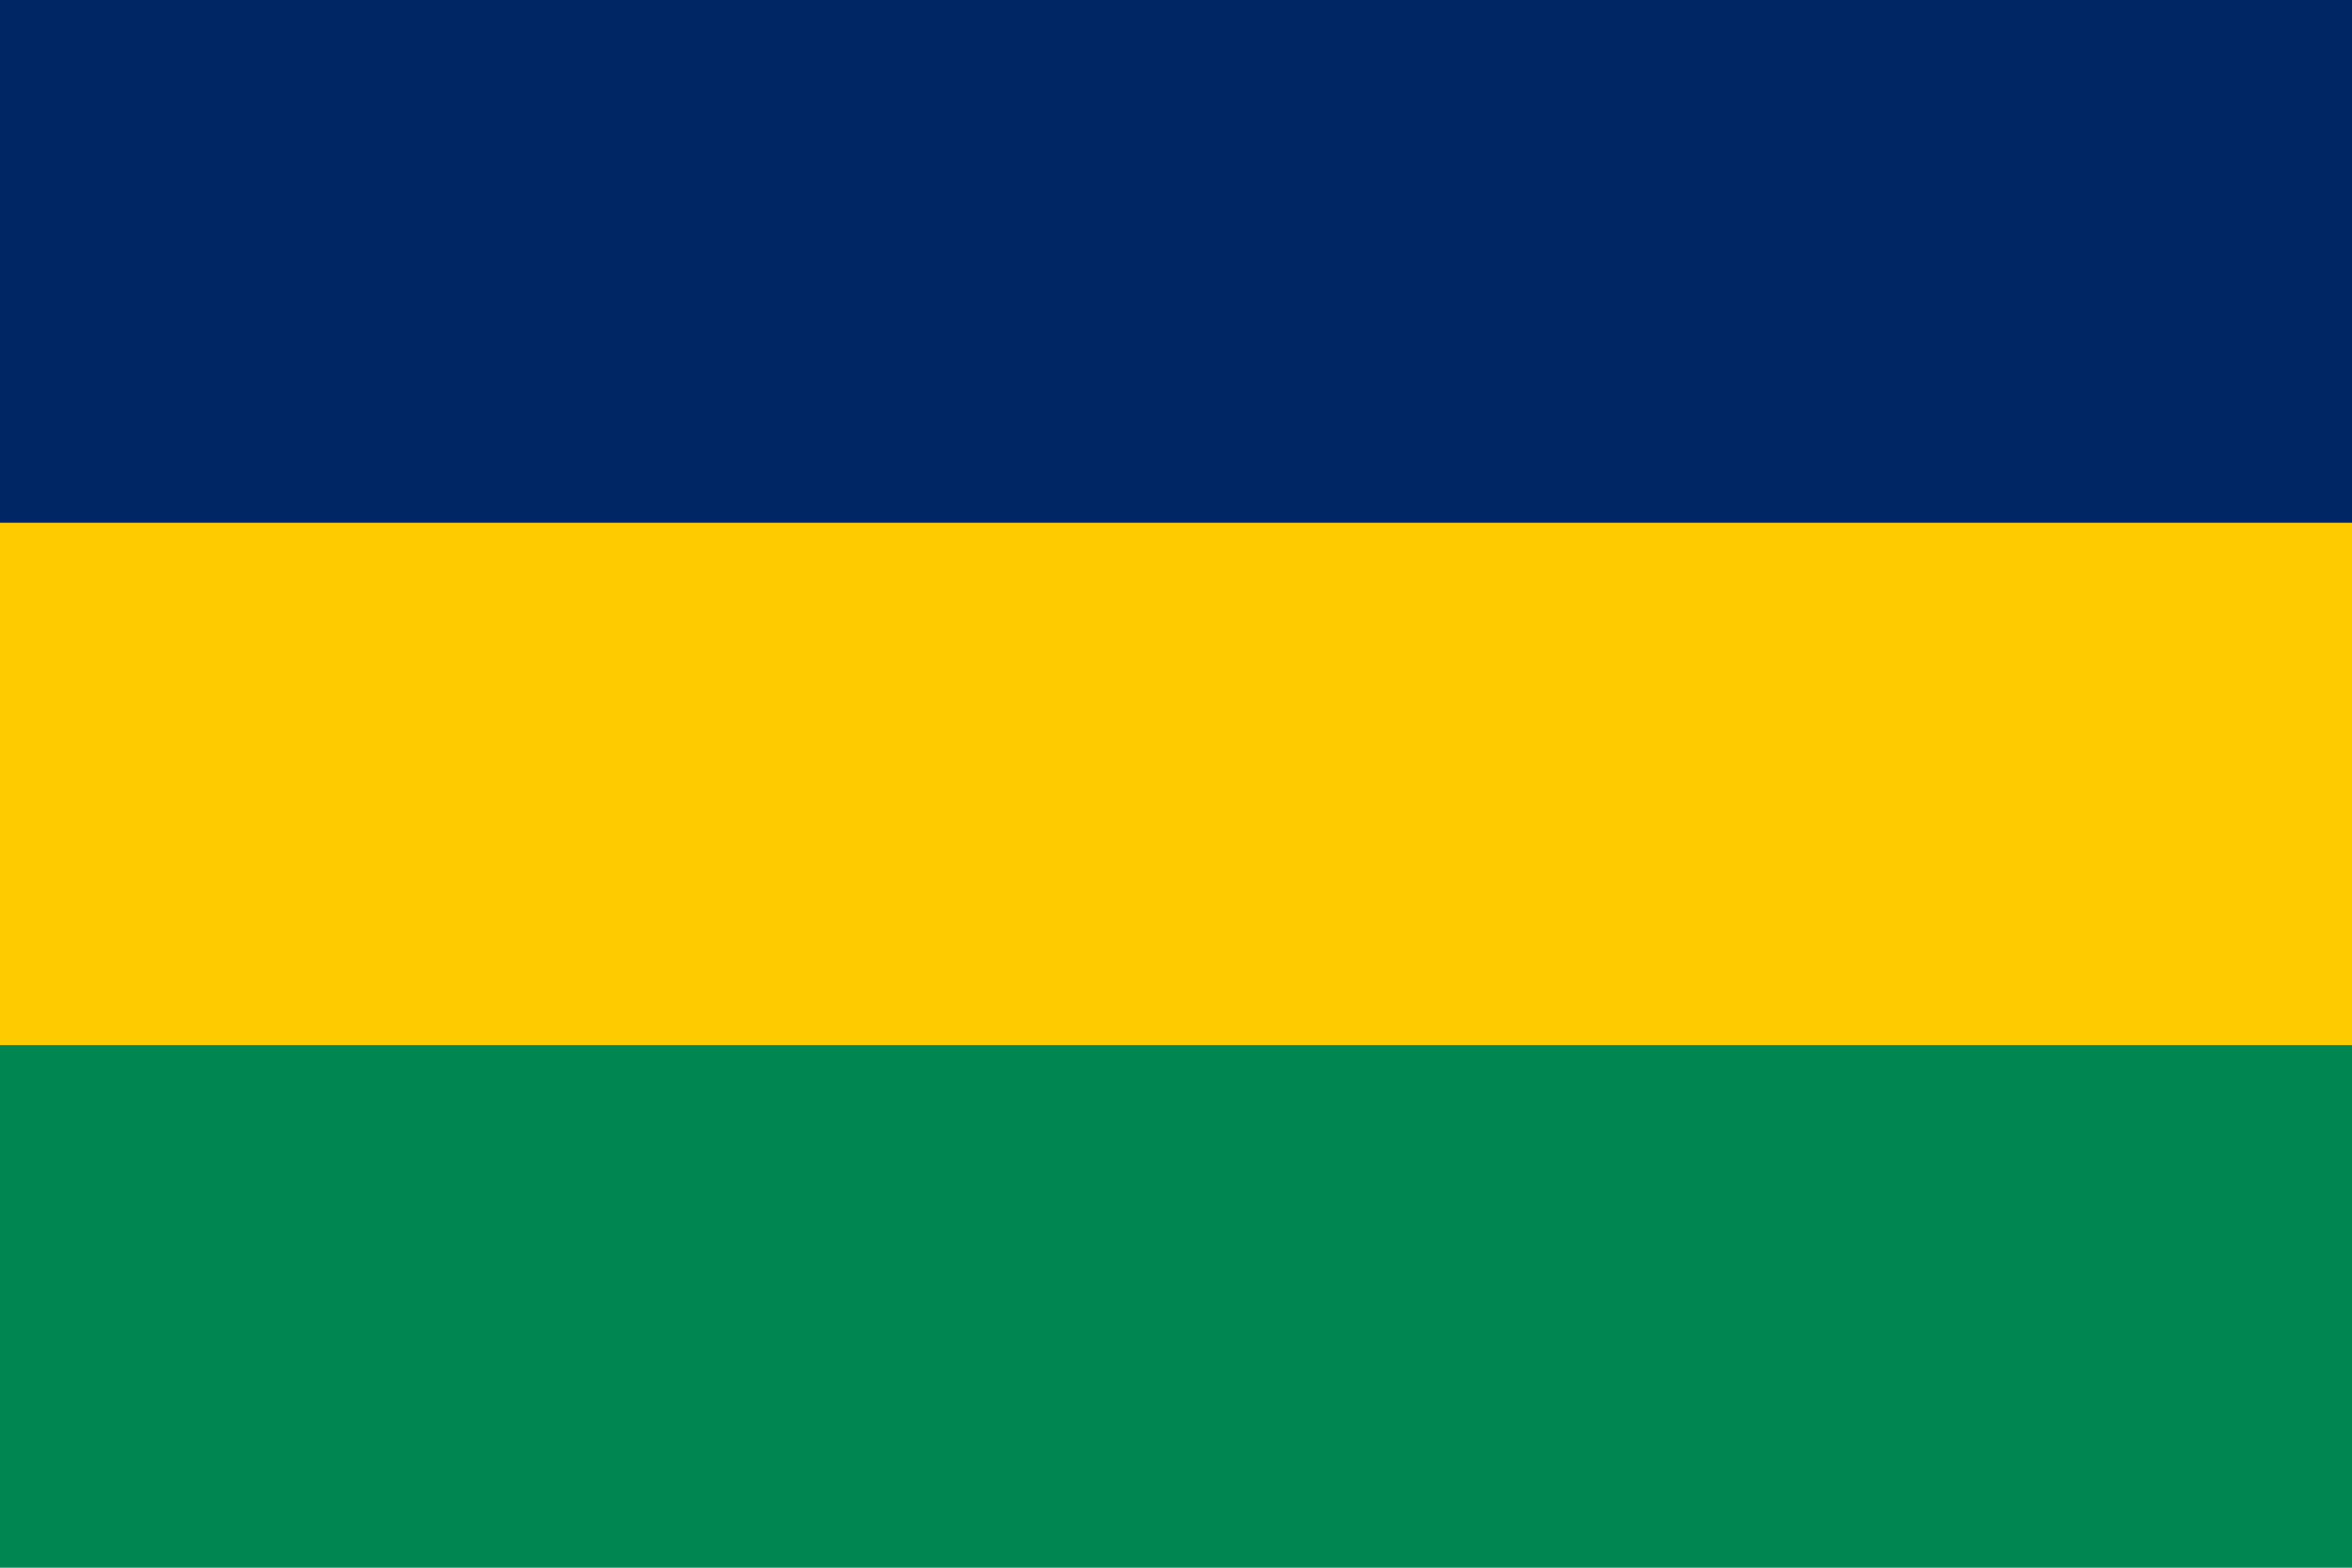
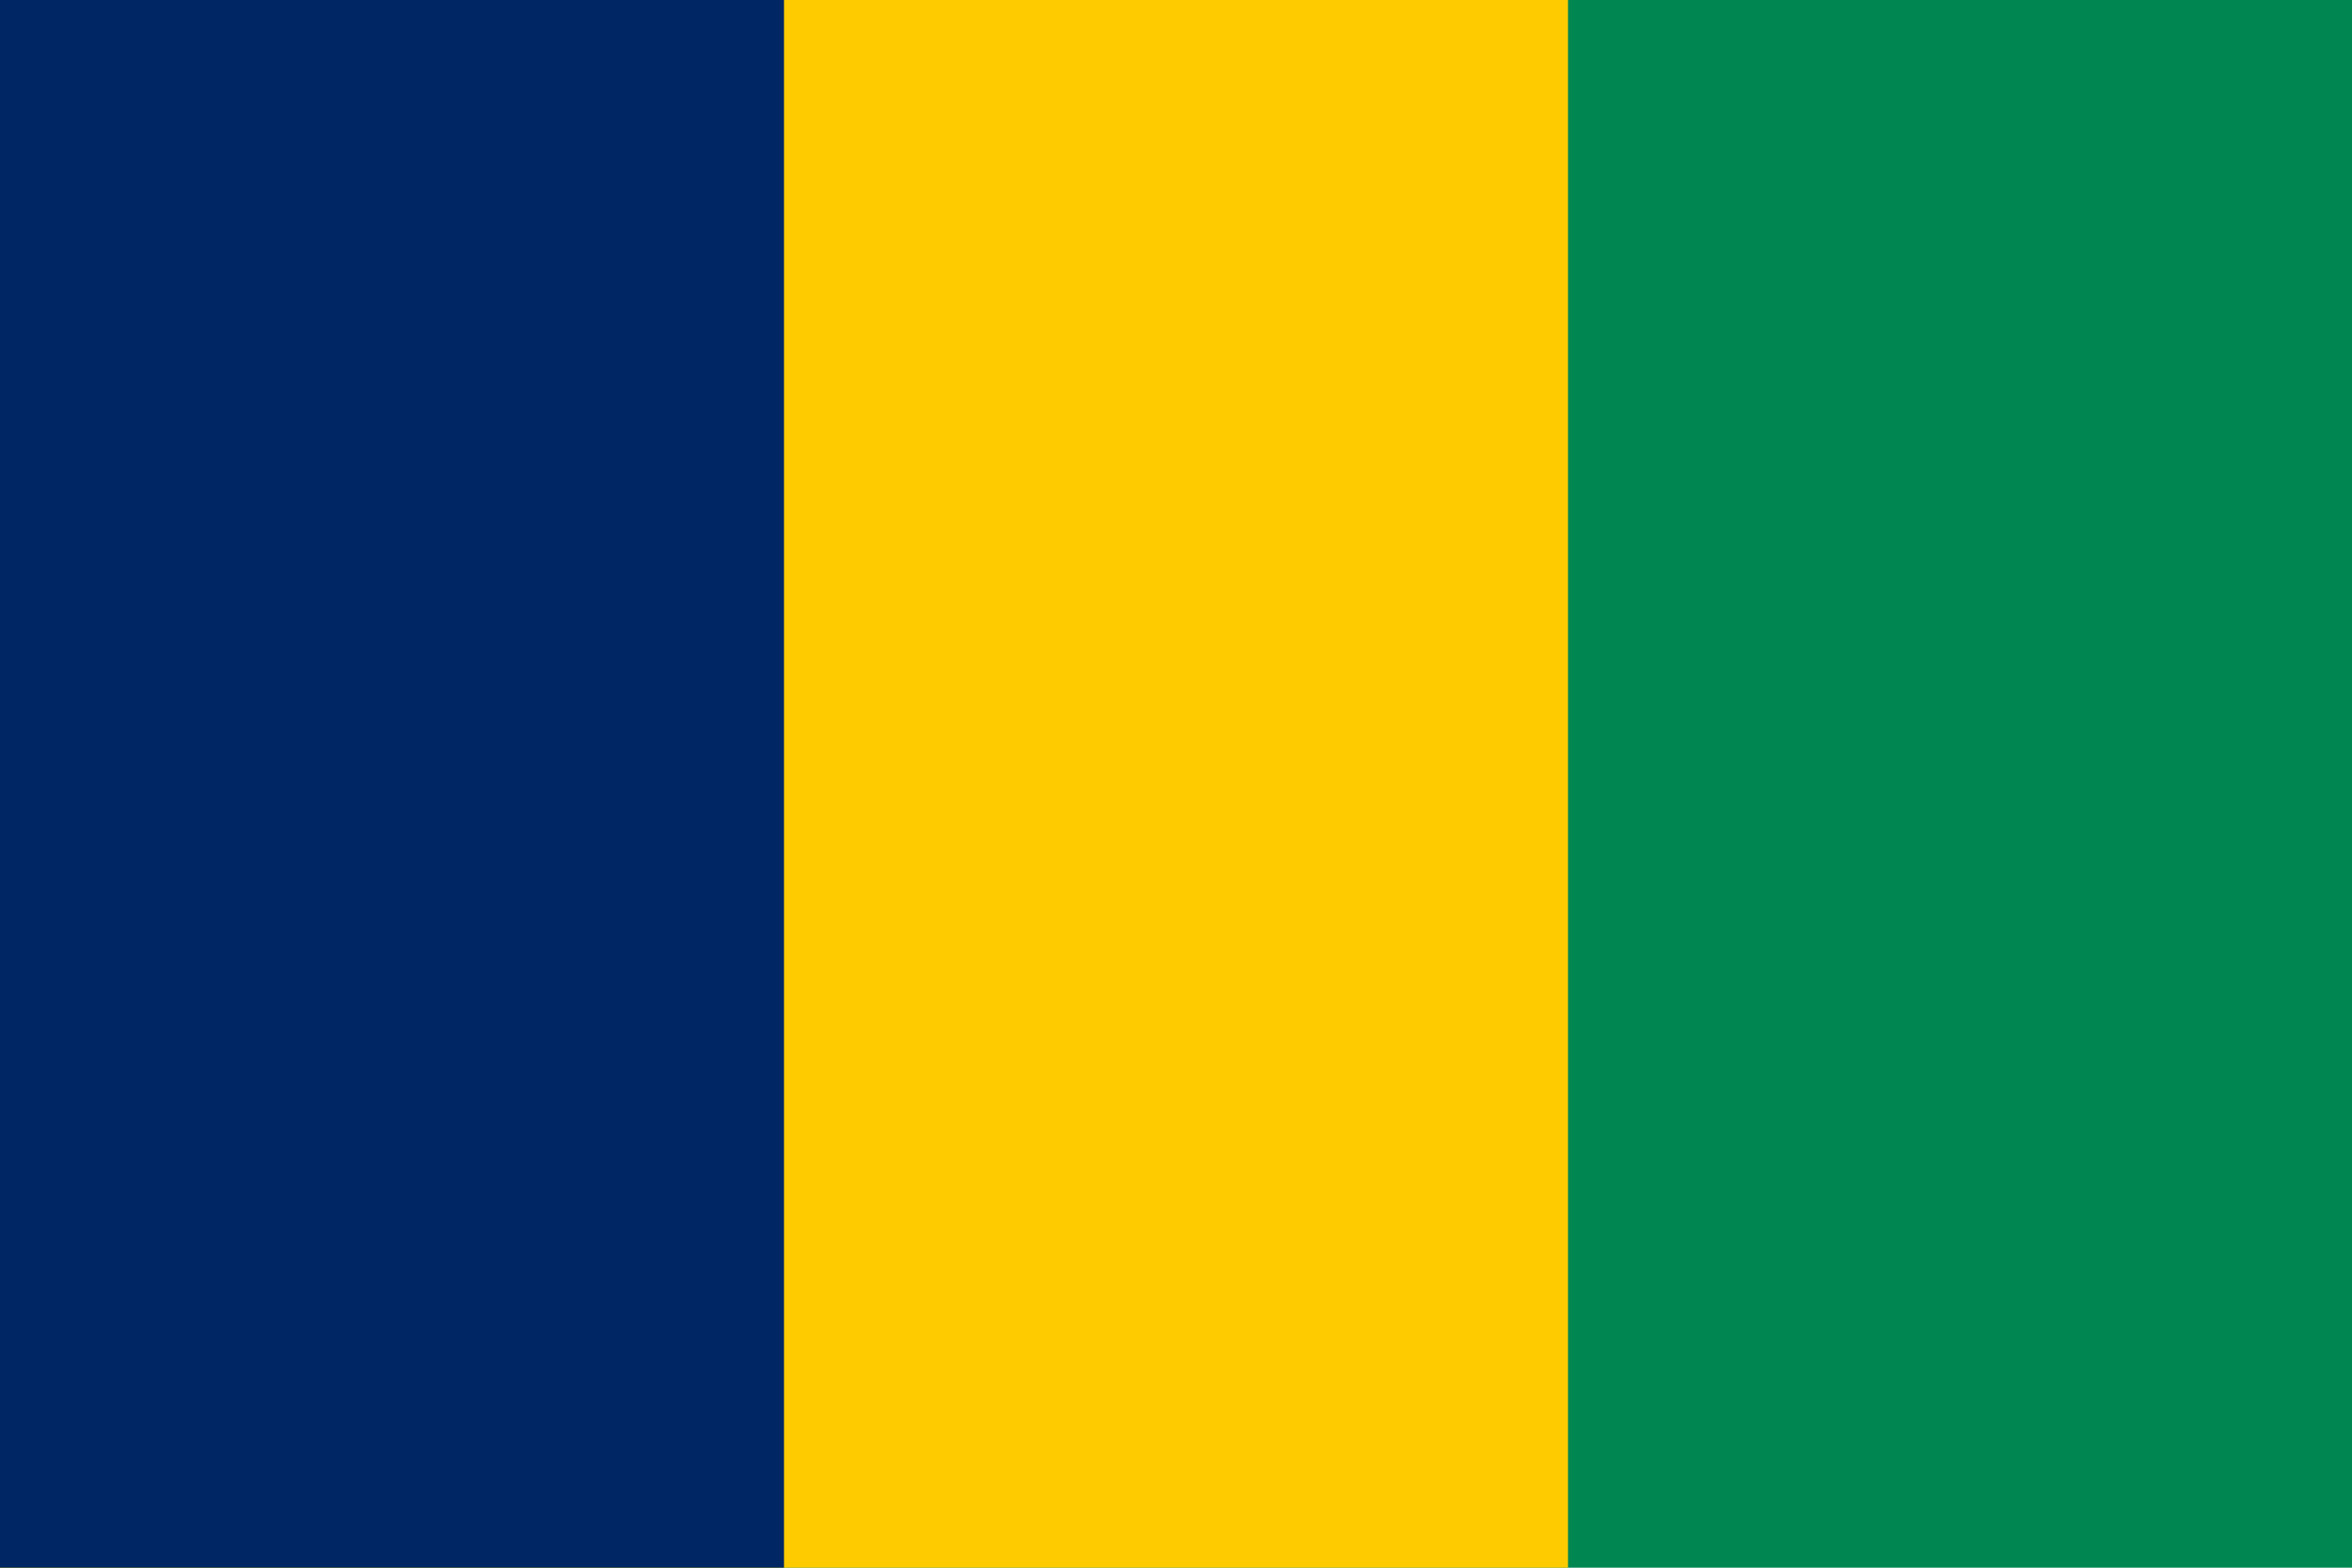
- <svg xmlns="http://www.w3.org/2000/svg" width="600" height="400" id="svg4807" version="1.0">
-   <defs id="defs4809">
-     </defs>
-   <g id="layer1">
-     <rect style="opacity:1;fill:#008751;fill-opacity:1;stroke:none;stroke-width:7.5;stroke-linecap:butt;stroke-linejoin:round;stroke-miterlimit:4;stroke-dasharray:none;stroke-opacity:1" id="rect4815" width="600" height="400" x="0" y="-4.3076653e-014" />
-     <rect style="opacity:1;fill:#fecb00;fill-opacity:1;stroke:none;stroke-width:7.5;stroke-linecap:butt;stroke-linejoin:round;stroke-miterlimit:4;stroke-dasharray:none;stroke-opacity:1" id="rect4817" width="600" height="133.333" x="0" y="133.334" />
-     <rect style="opacity:1;fill:#002664;fill-opacity:1;stroke:none;stroke-width:7.5;stroke-linecap:butt;stroke-linejoin:round;stroke-miterlimit:4;stroke-dasharray:none;stroke-opacity:1" id="rect4819" width="600" height="133.333" x="0" y="0.001" />
+ <svg xmlns="http://www.w3.org/2000/svg" width="450" height="300">
+   <g>
+     <rect style="opacity:1;fill:#008751;fill-opacity:1;stroke:none;stroke-width:7.5;stroke-linecap:butt;stroke-linejoin:round;stroke-miterlimit:4;stroke-dasharray:none;stroke-opacity:1" id="rect4815" width="450" height="300" />
+     <rect style="opacity:1;fill:#fecb00;fill-opacity:1;stroke:none;stroke-width:7.5;stroke-linecap:butt;stroke-linejoin:round;stroke-miterlimit:4;stroke-dasharray:none;stroke-opacity:1" id="rect4817" width="300" height="300" />
+     <rect style="opacity:1;fill:#002664;fill-opacity:1;stroke:none;stroke-width:7.5;stroke-linecap:butt;stroke-linejoin:round;stroke-miterlimit:4;stroke-dasharray:none;stroke-opacity:1" id="rect4819" width="150" height="300" />
  </g>
</svg>
